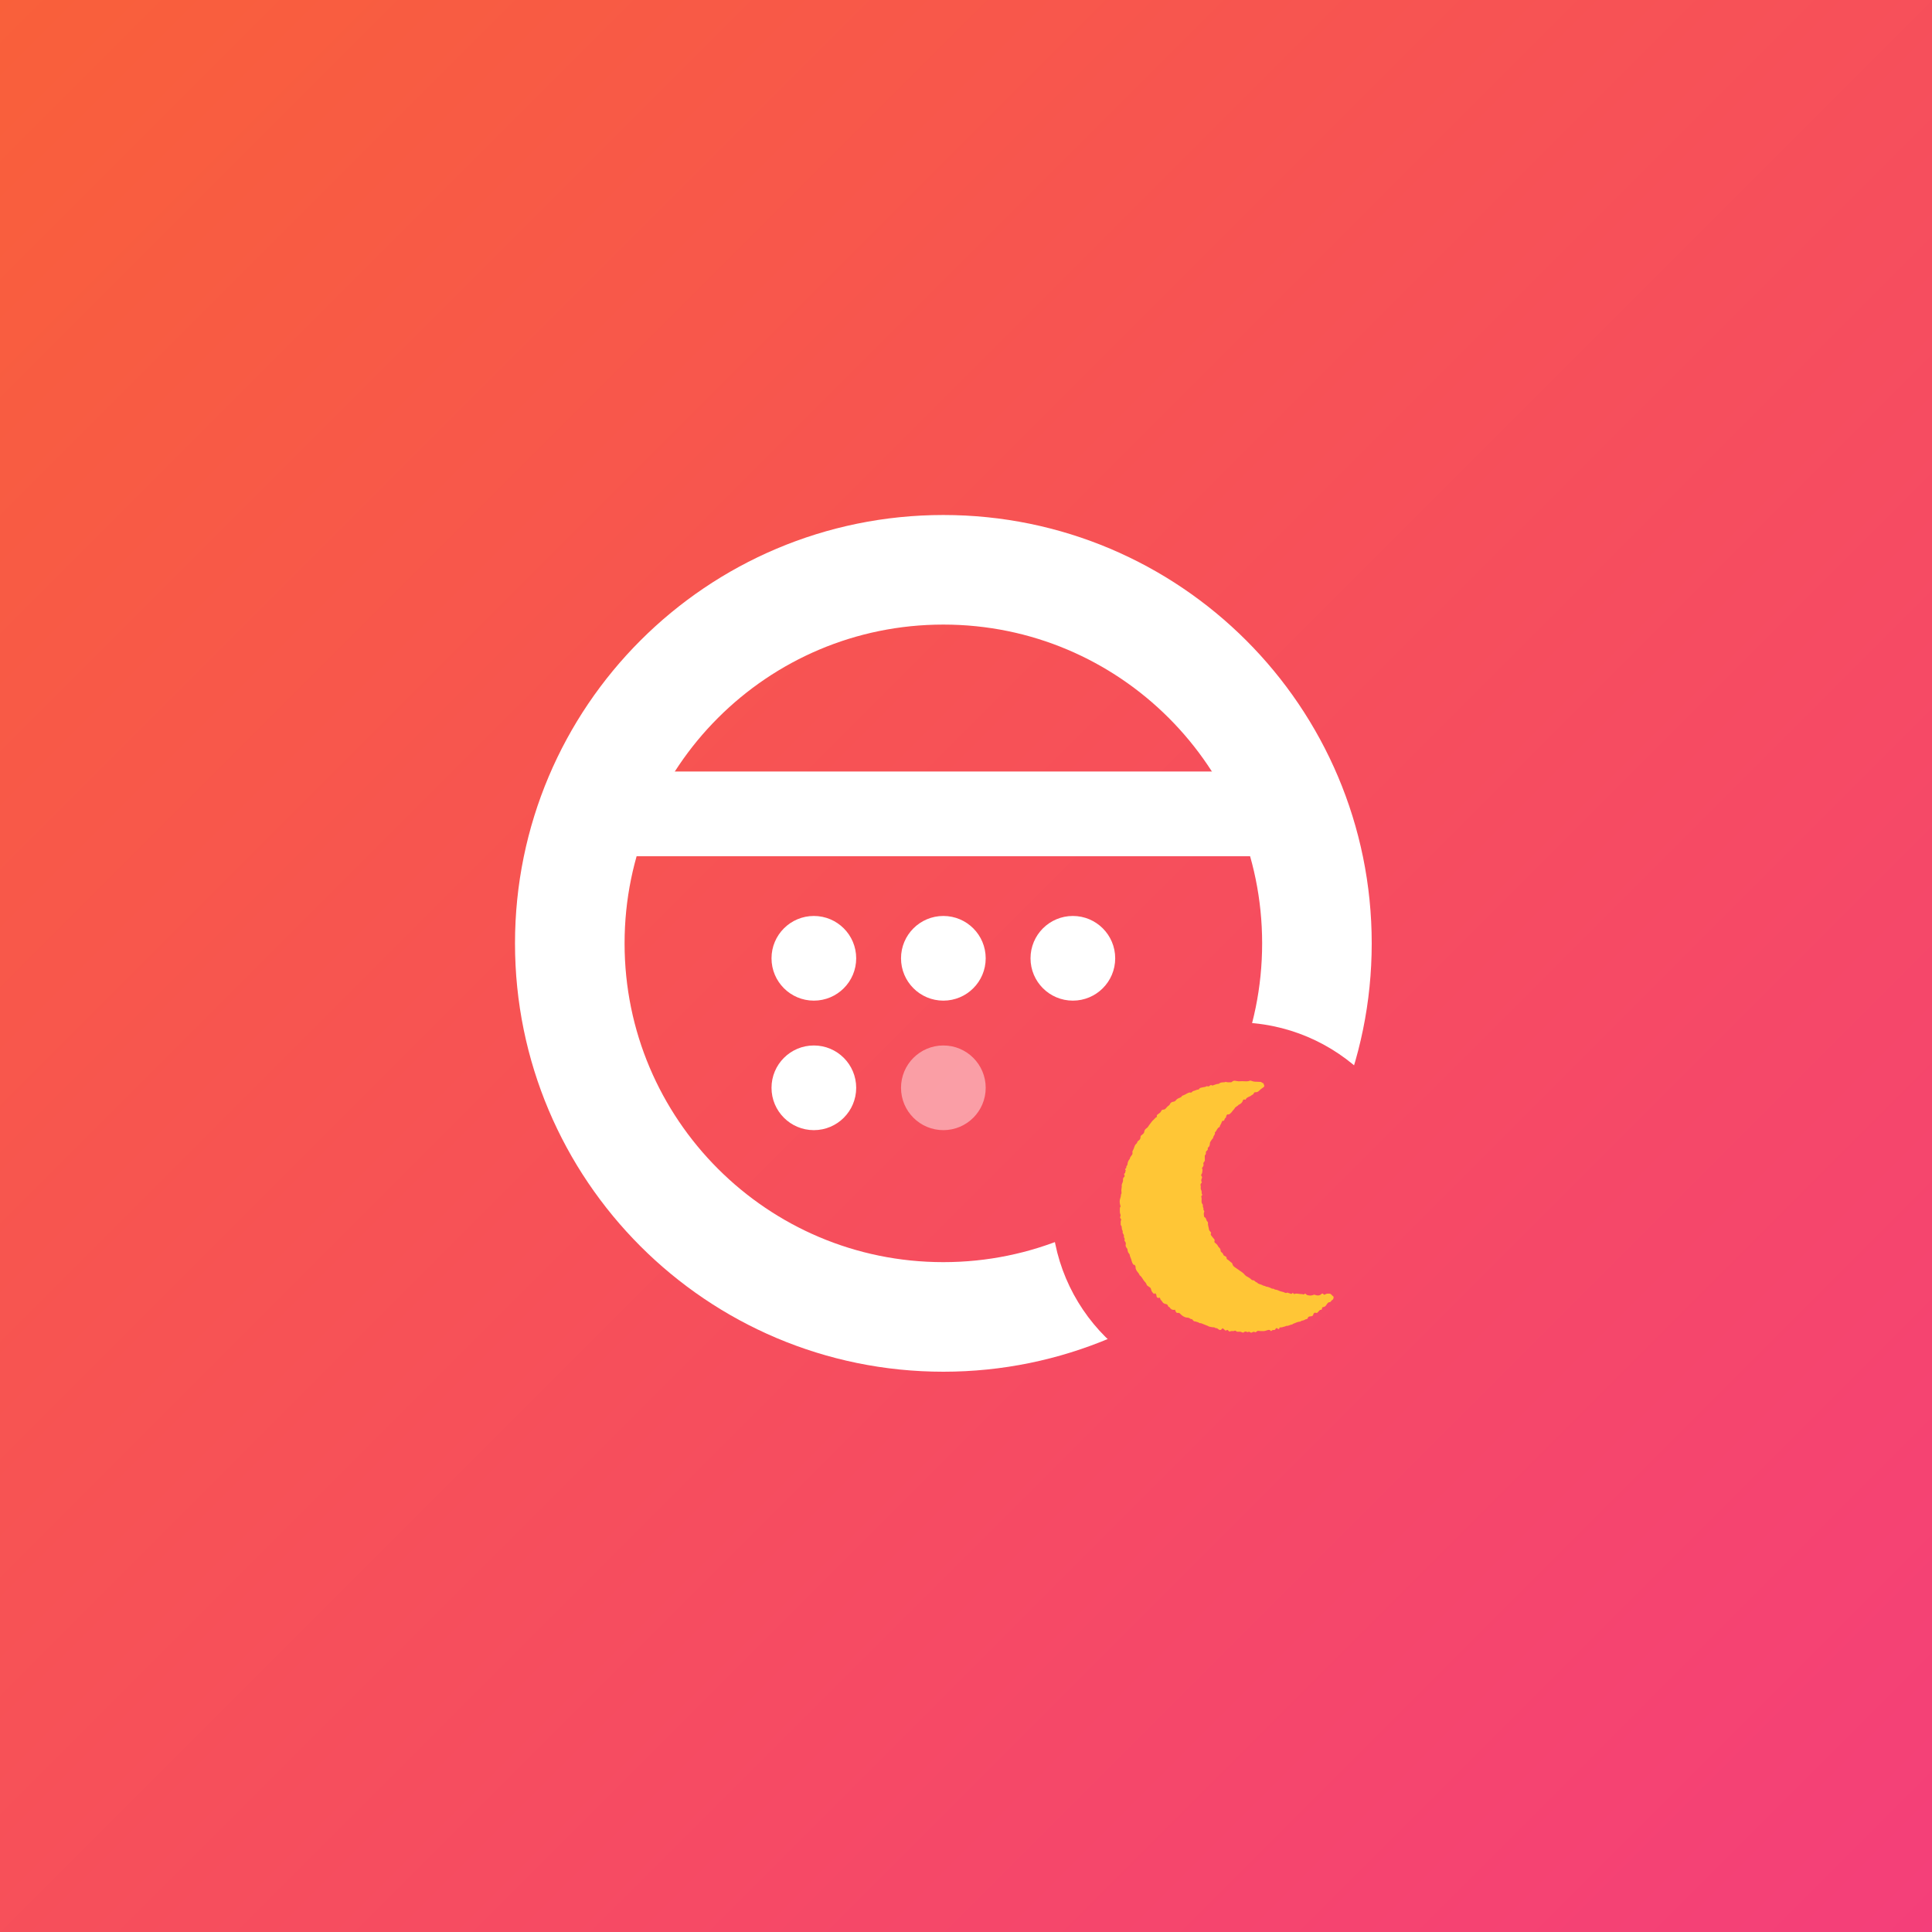
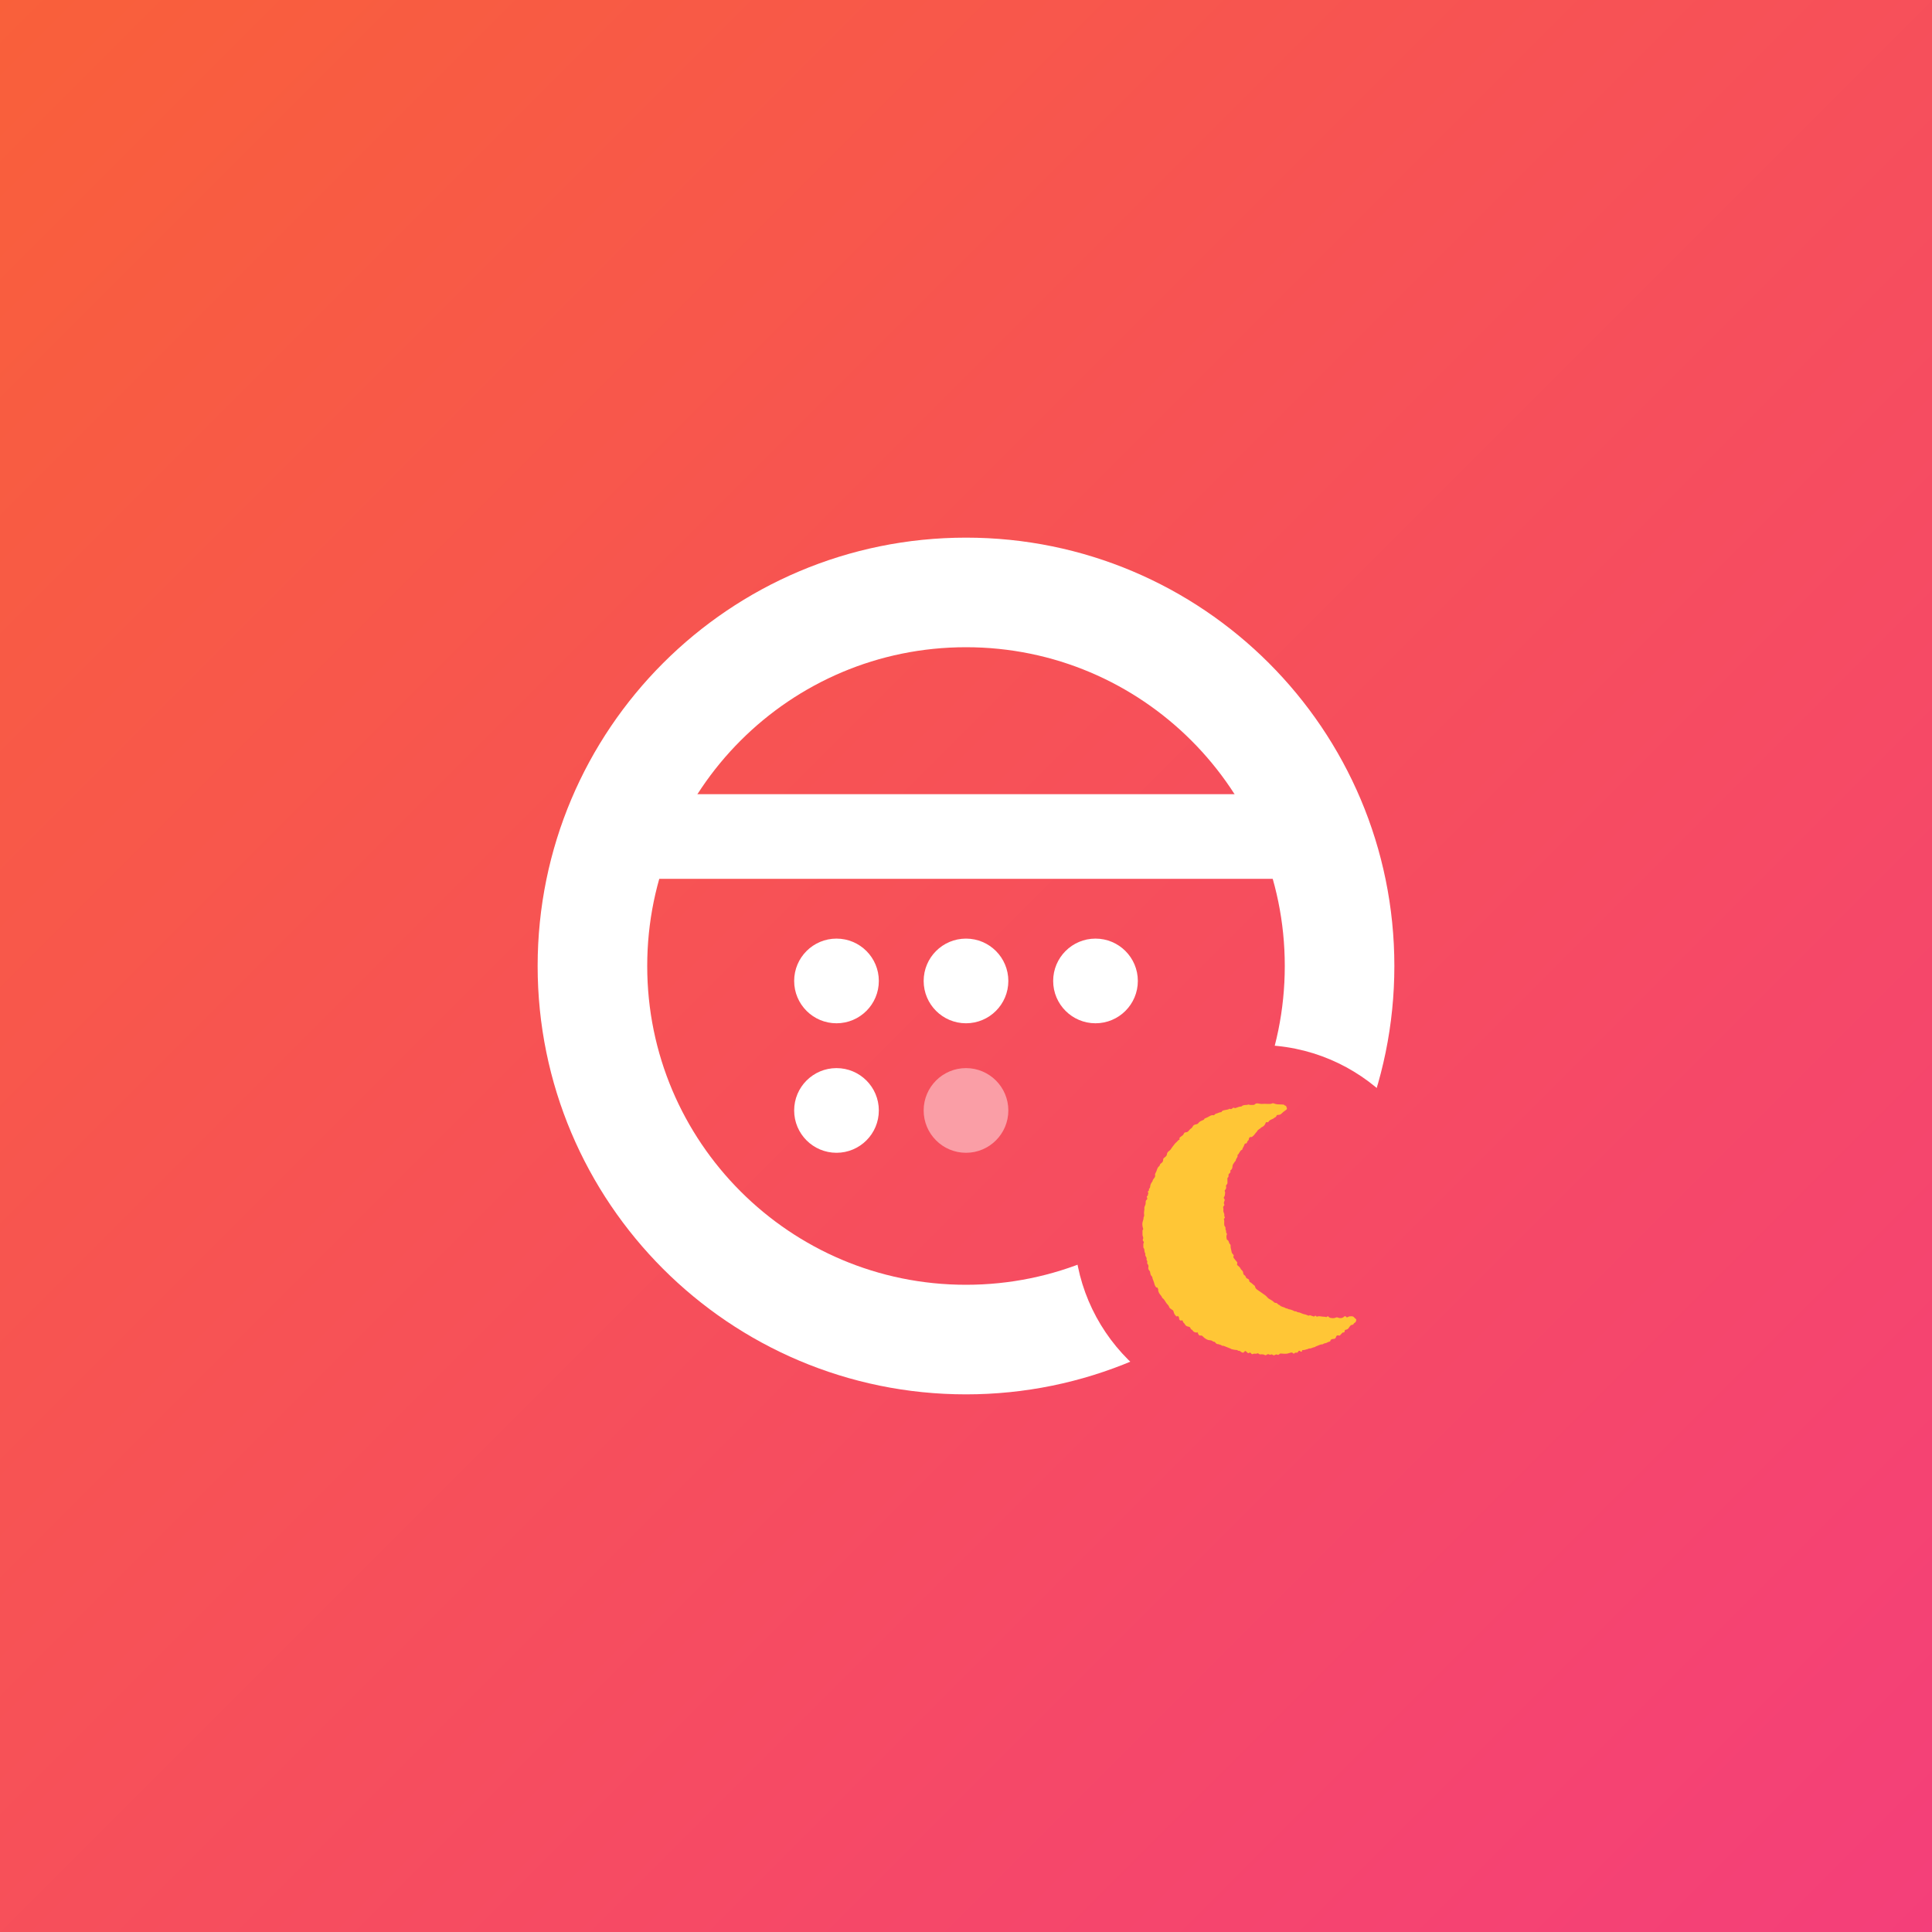
<svg xmlns="http://www.w3.org/2000/svg" viewBox="0 0 512 512">
  <defs>
    <linearGradient id="tile" x1="0" y1="0" x2="1" y2="1">
      <stop offset="0" stop-color="#F9603A" />
      <stop offset="1" stop-color="#F43F7A" />
    </linearGradient>
    <linearGradient id="ink" x1="0" y1="0" x2="1" y2="1">
      <stop offset="0" stop-color="#FF9A7A" />
      <stop offset="1" stop-color="#F43F7A" />
    </linearGradient>
    <clipPath id="inside">
      <circle cx="256" cy="256" r="146" />
    </clipPath>
    <mask id="moon-gap">
      <rect width="512" height="512" fill="#fff" />
      <circle cx="373.42" cy="361.72" r="74" fill="#000" />
    </mask>
  </defs>
  <rect width="512" height="512" fill="url(#tile)" />
-   <g transform="translate(250 250) scale(0.66) translate(-256 -256)">
+   <g transform="translate(256 256) scale(0.66) translate(-256 -256)">
    <g mask="url(#moon-gap)">
      <path d="M116 204H396" stroke="#fff" stroke-width="34" clip-path="url(#inside)" />
      <circle cx="204" cy="262" r="17" fill="#fff" />
      <circle cx="256" cy="262" r="17" fill="#fff" />
      <circle cx="308" cy="262" r="17" fill="#fff" />
      <circle cx="204" cy="314" r="17" fill="#fff" />
      <circle cx="256" cy="314" r="17" fill="#fff" opacity="0.45" />
      <circle cx="256" cy="256" r="150" fill="none" stroke="#fff" stroke-width="44" />
    </g>
    <path transform="translate(319.14 302.84) scale(0.46)" d="M183.57,223.72c-.77-.04-1.41.11-2,.45-.33.19-.58.43-.63.82-.1.72-.59,1.07-1.23,1.19-.7.13-1.35.35-1.92.78-.31.23-.67.3-1.02.36-.91.16-1.79.39-2.52,1-.06.05-.15.09-.23.09-2.12-.06-3.83,1.19-5.75,1.75-.5.15-.71.66-1.2.7-1.66.15-3.04,1.39-4.79,1.18-.24-.03-.44.09-.62.22-.68.47-1.58.4-2.22.7-1.02.47-2,.38-3.01.52-.29.04-.41.27-.41.56,0,.34.03.76-.38.82-.38.06-.78-.09-1.08-.36-.84-.74-1.4-.66-1.9.34-.29.59-.7.93-1.39.85-.79-.09-1.5.02-2.05.68-.29.34-.6.25-.85-.06-.79-.98-1.71-.84-2.77-.48-1.32.44-2.61.86-4.1.8-1.29-.05-2.57.01-3.86-.2-.58-.09-1.3.37-1.74.84-.37.39-.67.46-1.09.26-.84-.4-1.58-.4-2.41.17-.6.42-1.43.38-2.04-.16-.47-.42-.93-.45-1.46-.19-.55.26-1.03.25-1.56-.13-.55-.4-1.71-.18-2.17.31-.49.51-1.13.49-1.63.2-1.23-.7-2.53-.64-3.84-.52-.63.06-1.08-.28-1.52-.61-.49-.37-.95-.54-1.52-.15-.17.12-.42.19-.64.18-1.09-.05-2.19-.19-3.22.36-.26.14-.48,0-.68-.19-.26-.25-.57-.47-.8-.74-.45-.53-.92-.62-1.44-.15-.45.41-.87.3-1.27-.04-.53-.45-1.06-.92-1.58-1.39-.4-.36-.69-.35-1.03.11-.95,1.29-1.94,1.43-3.14.42-.68-.57-1.34-1.11-2.31-.96-.16.03-.31-.02-.45-.16-.46-.47-1.1-.62-1.7-.6-1.31.05-2.51-.46-3.78-.63-.38-.05-.55-.36-.86-.49-2-.81-4.01-1.62-6.02-2.4-.52-.2-1.17.12-1.62-.25-.76-.63-1.67-.79-2.57-1.04-.27-.07-.53-.3-.77-.28-1.4.17-2-.9-2.76-1.72-.11-.12-.17-.33-.36-.3-.85.17-1.44-.39-2.04-.79-1.14-.76-2.49-.38-3.68-.83-1.73-.65-3.17-1.65-4.41-3-.53-.58-1.23-.98-2.03-.83-.85.17-1.37-.16-1.71-.85-.25-.5-.79-.87-.62-1.58.08-.33-.33-.29-.57-.25-1,.17-1.91.04-2.8-.51-.34-.22-.65-.42-.88-.74-.39-.55-.74-1.09-1.43-1.35-.39-.15-.63-.55-.75-.97-.27-.94-.85-1.3-1.85-1.49-1.08-.21-2.25-.63-2.88-1.73-.32-.56-.62-1.1-1.15-1.51-.44-.34-.68-.86-.83-1.43-.23-.88-.54-1.01-1.38-.7-.82.3-1.87-.56-1.88-1.68,0-.88-.26-1.54-.91-2.12-.27-.24-.39-.38-.61,0-.29.51-.64.33-.96.06-1.23-1.04-2.01-2.36-2.33-3.93-.12-.57-.33-1.04-.84-1.38-.7-.46-1.37-.98-2.07-1.44-.44-.29-.81-.68-.92-1.16-.32-1.41-1.49-2.2-2.28-3.26-1.23-1.64-1.98-3.66-3.82-4.82-.48-1.91-2.31-2.97-2.98-4.77-.24-.65-.61-1.28-.51-2,.12-.85-.33-1.48-.71-2.15-.11-.18-.26-.26-.41-.2-.69.27-.81-.3-1.11-.68-1.25-1.6-1.24-3.67-2.09-5.41-.47-.96-.78-1.96-.91-3.02-.04-.29-.25-.42-.42-.6-.75-.81-1.18-1.79-1.3-2.86-.15-1.28-.15-1.32-.98-2.35-.66-.82-.93-1.87-.67-2.85.33-1.23-.25-2.08-.87-2.95-.17-.24-.34-.48-.23-.76.39-.97.1-1.78-.5-2.55-.07-.09-.11-.29-.06-.4.42-1.06-.15-1.87-.64-2.72-.34-.59-.61-1.2-.31-1.91.05-.11.03-.3-.03-.4-.61-1.05-.86-2.17-.87-3.38,0-.49-.21-1.01-.52-1.4-.37-.46-.46-.96-.39-1.5.15-1.11-.25-2.26.36-3.34.22-.4.07-.85-.31-1.21-.54-.51-.72-1.19-.38-1.83.43-.83.23-1.62-.06-2.35-.26-.65-.33-1.28-.33-1.96.01-.87,0-1.74-.01-2.61,0-.54.04-1.06.43-1.5.45-.51.04-1.02-.08-1.49-.56-2.06-.75-4.09.05-6.16.36-.93.59-1.92.56-2.94,0-.08-.03-.2.01-.25,1.11-1.31.1-2.82.37-4.21.16-.81.2-1.65.3-2.48,0-.08.08-.17.06-.24-.4-1.55.45-2.82.91-4.18.22-.66.17-1.32.16-1.99-.01-.87.21-1.61.98-2.17.74-.54.37-1.45.13-1.97-.36-.76-.04-1.04.46-1.31.35-.18.4-.41.38-.74-.02-.34.03-.66.2-.97.26-.47.29-.94-.1-1.4-.29-.35-.31-.77.17-.96.6-.23.67-.69.66-1.21,0-.43-.02-.88.32-1.17.66-.54.71-1.25.79-2.02.15-1.5.85-2.79,1.78-3.95.41-.51.27-1.21.69-1.74.37-.47.64-1.05,1.06-1.49.69-.74.9-1.6.71-2.56-.13-.65.03-1.16.39-1.72.62-.98.98-2.1,1.33-3.2.27-.86.63-1.66,1.33-2.29.53-.48,1.04-.97,1.18-1.77.09-.53.57-.95,1.04-1.25,1.18-.78,1.84-1.82,1.8-3.27-.02-.75.4-1.23,1-1.63.48-.33.94-.7,1.34-1.12.49-.5.86-1.05.91-1.82.1-1.44,1.04-2.38,2.17-3.15,1.19-.81,1.68-2.18,2.57-3.22,1.2-1.41,2.09-3.08,3.6-4.23.34-.26.6-.55.85-.89.36-.49.83-.9,1.4-1.16.25-.12.63-.26.49-.58-.54-1.25.5-1.73,1.17-2.22,1.02-.74,2.07-1.33,2.56-2.62.28-.73.88-1.17,1.84-1.17.92,0,1.71-.51,2.34-1.28.66-.81,1.35-1.63,2.29-2.19.53-.32.9-.86,1.15-1.4.57-1.26,1.61-1.85,2.87-2.03.97-.14,1.68-.41,2.29-1.28.89-1.26,2.35-1.8,3.73-2.37.55-.23,1.1-.37,1.32-1.03.07-.21.3-.44.51-.52,1.4-.52,2.75-1.15,4.03-1.93.6-.36,1.21-.63,1.88-.82.3-.09.63-.22.9-.11.84.34,1.38-.06,1.9-.63.25-.27.51-.58.87-.63,1.58-.24,2.9-1.33,4.54-1.35.21,0,.39-.08.48-.28.64-1.33,1.96-1.29,3.13-1.6,1.22-.32,2.56-.24,3.64-1.04.07-.05.24-.07.32-.02,1.08.67,1.89,0,2.64-.6.52-.41.94-.59,1.46-.11.34.31.72.14,1.03.03,1.62-.53,3.16-1.29,4.92-1.33.35,0,.56-.41.88-.6,1.22-.73,2.56-.71,3.89-.77.36-.02.72.03,1.04-.23.15-.12.34-.17.55-.09,1.41.53,2.87.32,4.31.31.41,0,.83-.11,1.08-.4.99-1.13,2.32-1.03,3.49-.76,1.45.33,2.83.42,4.29.25,1.18-.14,2.4.11,3.6.06,1.29-.06,2.61.19,3.88-.45.48-.24,1.15-.15,1.72.09,1.43.59,2.91.79,4.47.75,1.13-.03,2.27.22,3.42.16.32-.02.61.14.85.33.39.31.71.66,1.28.68.24,0,.46.29.52.6.04.22.13.43.22.63.68,1.5.61,1.76-.78,2.74-1.18.83-2.38,1.66-3.36,2.73-.87.95-1.98,1.35-3.23,1.31-.78-.03-1.23.32-1.45,1-.24.71-.75,1.09-1.41,1.33-.08.03-.19.02-.24.07-1.51,1.68-4.31,1.54-5.38,3.84-.17.36-.48.27-.8.15-.76-.29-1.36,0-1.6.77-.59,1.88-1.93,3.01-3.67,3.76-.03.01-.07,0-.08.02-.93,1.29-2.7,1.61-3.48,3.1-.28.53-.69,1.02-1.13,1.44-.8.76-1.28,1.83-2.08,2.49-.78.64-1.51,1.78-2.89,1.32-.34-.11-1.35,1.18-1.3,1.76.06.75-.31,1.17-.84,1.58-.37.28-.51.7-.63,1.15-.18.72-.52,1.31-1.44,1.18-.35-.05-.56.1-.7.45-.49,1.24-.93,2.5-1.74,3.59-.29.4.02,1.18-.57,1.41-1.16.44-1.69,1.43-2.26,2.37-.46.76-.76,1.61-1.56,2.11-.1.06-.21.27-.18.35.52,1.17-.4,1.92-.83,2.8-.26.55-.64,1.03-.64,1.69,0,.46-.46.68-.72,1-.53.65-.91,1.42-1.4,2.05-.75.95-.68,1.87-.82,2.92-.11.8-.49,1.95-1.44,2.49-.31.18-.42.39-.33.67.36,1.13-.25,1.83-1.06,2.41-.44.32-.6.68-.57,1.21.06.93.14,1.87-.82,2.47-.21.13-.13.35-.13.54.01,1.31,0,2.63.04,3.94.02.7-.47,1.12-.84,1.59-.37.47-.59.89-.39,1.52.36,1.15-.05,2.13-.82,3-.41.47-.49.91-.15,1.51.35.6.05,1.32.03,1.97-.02.83-.15,1.69-.68,2.45-.39.55-.63,1.15.07,1.82.51.49.4,1.28.12,1.9-.46,1.01-.72,2-.12,3.04.21.36.12.7-.19.98-.68.64-.98,1.34-.66,2.31.17.54.1,1.17.05,1.75-.08.87.14,1.69.51,2.43.28.56.36,1.1.31,1.7-.04.52-.1,1.01.27,1.5.3.41.28,1.07-.19,1.37-.62.41-.46.9-.3,1.38.27.81.16,1.62.14,2.45-.02,1.3-.15,2.7.92,3.75.22.22.19.45.18.69-.02.84-.03,1.68.45,2.44.14.23.12.49.1.74-.06.59-.08,1.14.45,1.59.27.23.38.65.21,1.02-.61,1.33-.33,2.67-.14,4.02.06.44.39.7.72.89.66.39.99.96,1.16,1.67.18.75.47,1.44,1.05,1.97.46.42.58,1.06.51,1.55-.21,1.34.41,2.51.56,3.76.08.63.22,1.26.38,1.87.23.89,1.06,1.38,1.51,2.14.22.37.4.59.14,1.02-.36.59-.23,1.12.17,1.75.74,1.17,1.75,2.09,2.58,3.17.42.55.6,1.08.36,1.74-.25.69-.11,1.15.54,1.63,1.03.75,1.97,1.64,2.53,2.86.22.49.64.93,1.05,1.29.7.61,1.07,1.38,1.14,2.26.07.82.28,1.46,1.03,1.93.67.42,1.14,1.05,1.34,1.85.26,1.05,1.33,1.1,2.04,1.59.52.36.9.66.84,1.39-.06.63.37,1.11.91,1.4,1.41.77,2.39,2.08,3.73,2.94.27.18.4.54.47.88.22,1.18.93,2,1.88,2.67,2.34,1.63,4.68,3.27,7.02,4.91.79.55,1.37,1.31,2.01,2.01.9.97,2.1,1.57,3.25,2.18.87.46,1.61,1.05,2.27,1.75.45.47,1.01.73,1.64.71.6-.03,1.03.21,1.39.63.53.61,1.15,1.06,1.94,1.27.03,0,.06.01.08.03,1.27,1.65,3.47,1.44,5.02,2.54.18.12.41.22.62.24.73.08,1.41.29,2.02.68.54.34,1.24.16,1.67.37.83.41,1.78.45,2.56.98.66.44,1.39.71,2.22.63.16-.02.4-.01.48.08.71.77,1.66.71,2.58.9.77.16,1.54.57,2.25.89,1.6.72,3.38.76,4.92,1.59.49.26,1.09.39,1.53.11.59-.36.99-.11,1.47.12.78.36,1.66.43,2.44.8.33.16.58-.11.77-.37.42-.57.85-.48,1.22.02.36.48.72.59,1.29.34.82-.36,1.72-.24,2.57-.14,1.3.16,2.58.42,3.9.39.24,0,.49.09.72.18.38.16.72.17.98-.17.49-.63,1.12-.51,1.48-.03.76,1.01,1.86,1.03,2.91,1.18,1.31.19,2.58-.1,3.8-.59.31-.13.66-.17.98-.03.66.3,1.35.45,2.07.58.7.13,1.26.03,1.96-.16.84-.23,1.38-.64,1.95-1.19.53-.5,1.22-.33,1.54.18.48.76,1.07.62,1.57.29,1.1-.74,2.3-.72,3.54-.69.59.01,1.07.18,1.54.55.7.56,1.16,1.37,1.96,1.83.24.14.32.43.31.74-.06,1.14-.37,2.14-1.5,2.68-.27.13-.43.32-.59.57-.4.63-.76,1.2-1.74,1.16-.6-.03-1.19.58-1.63,1.1-.3.36-.61.74-.83,1.16-.62,1.14-1.54,1.8-2.83,1.97-.62.08-.97.45-.97,1.13,0,.95-.5,1.38-1.45,1.28-.34-.04-.51.19-.7.39-.64.67-1.27,1.34-1.89,2.03-.3.33-.62.39-1.05.23-1.27-.48-2.19.01-2.52,1.32-.29,1.16-.93,1.63-2.08,1.61Z" fill="#ffc636" />
  </g>
</svg>
